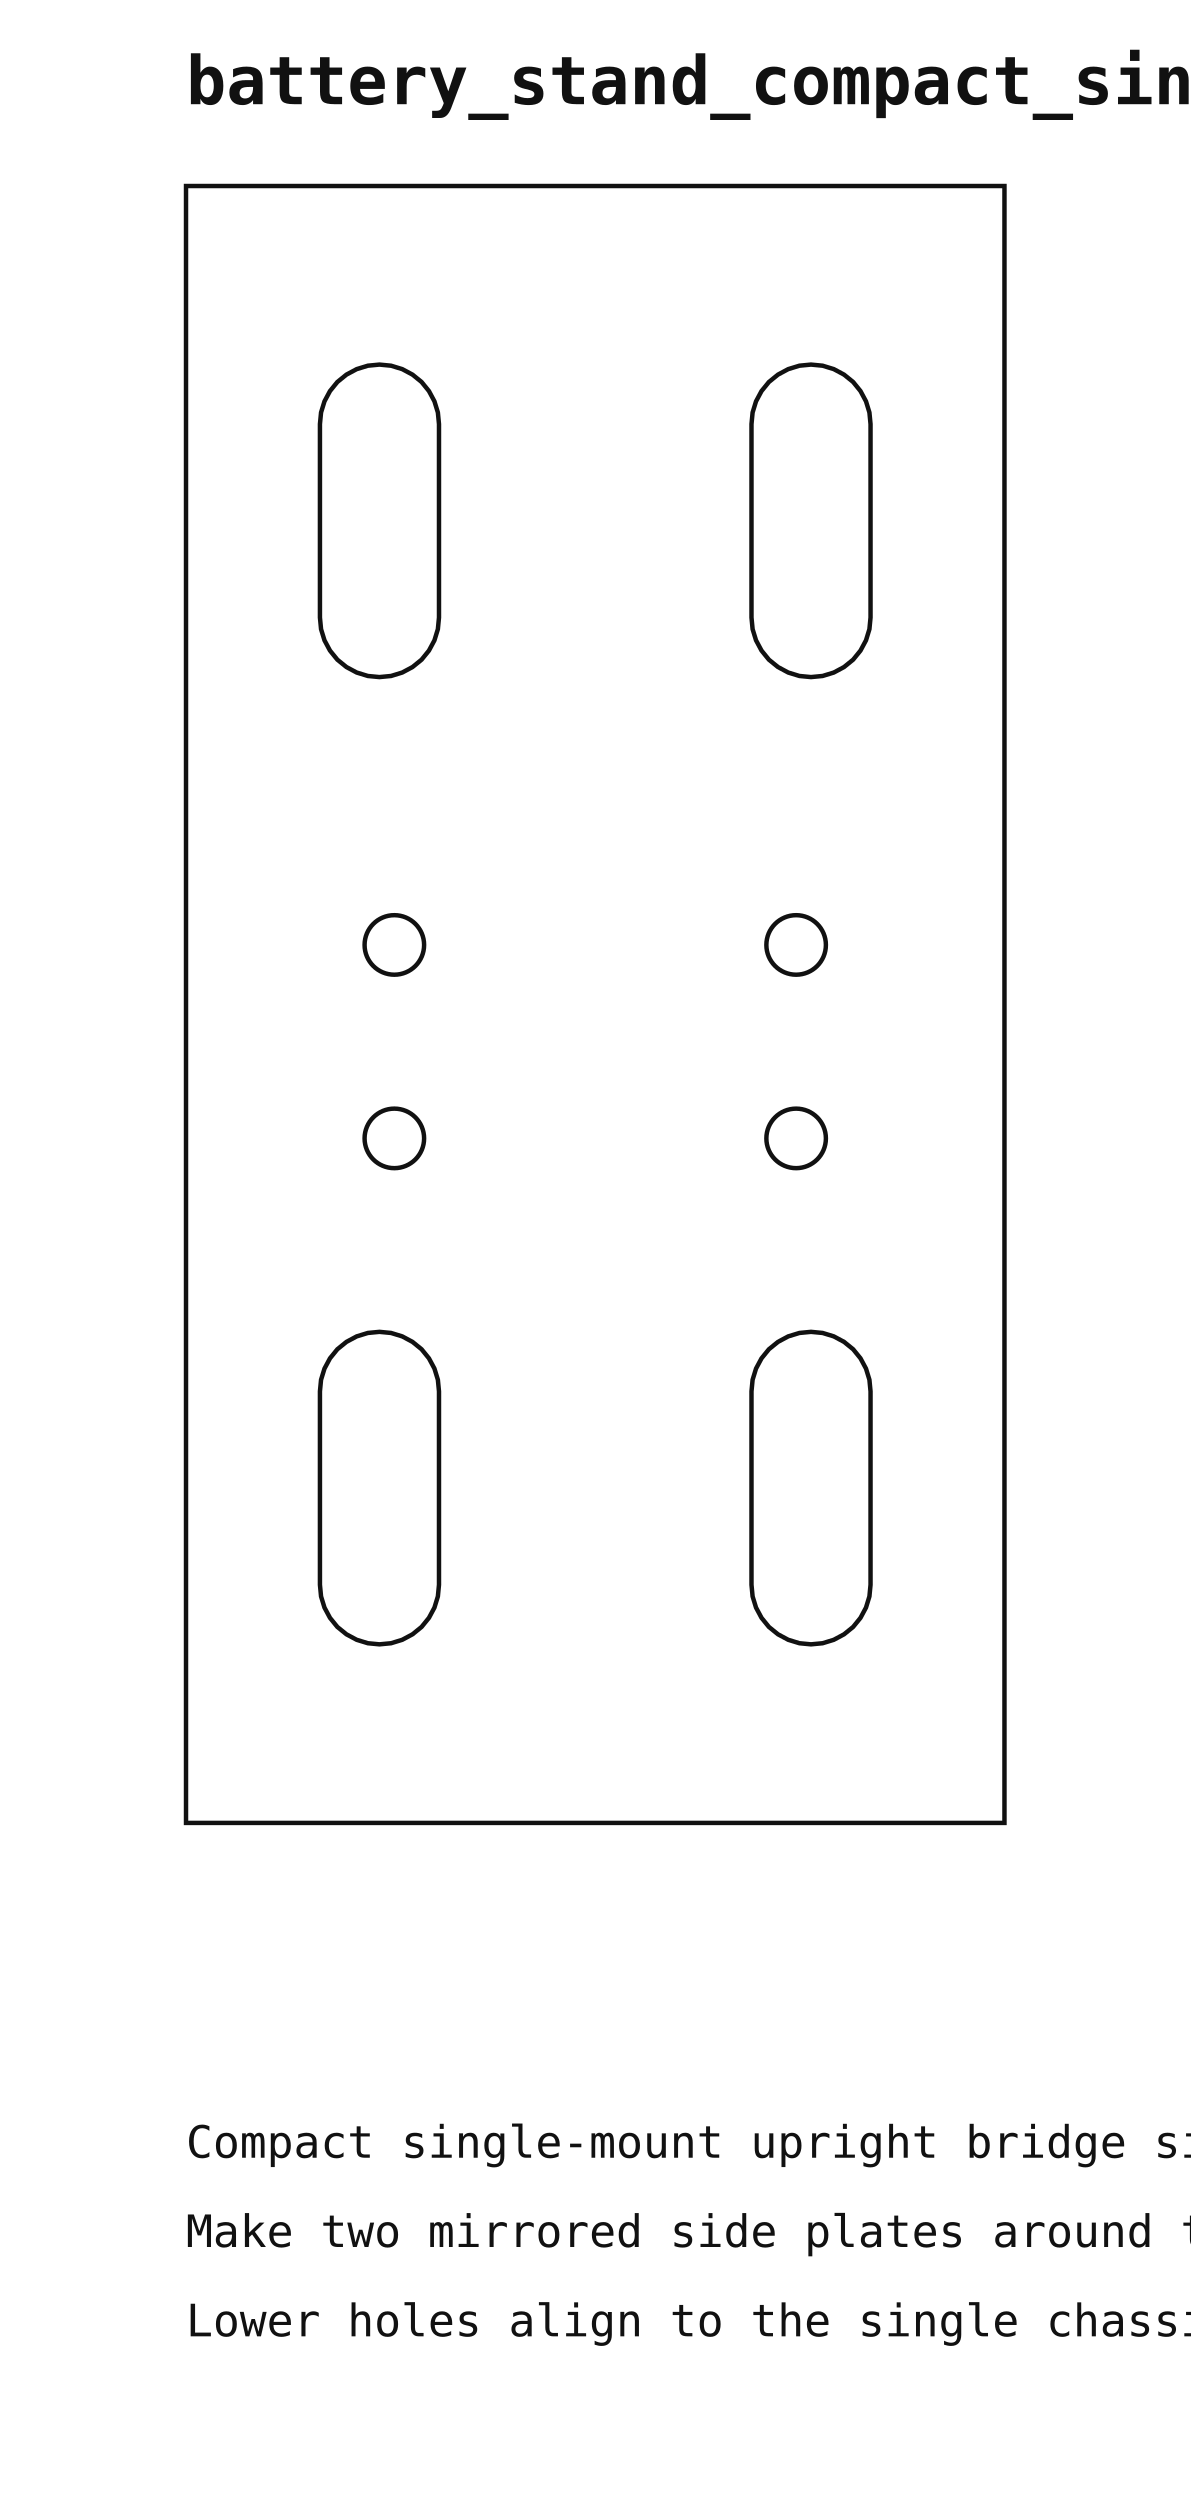
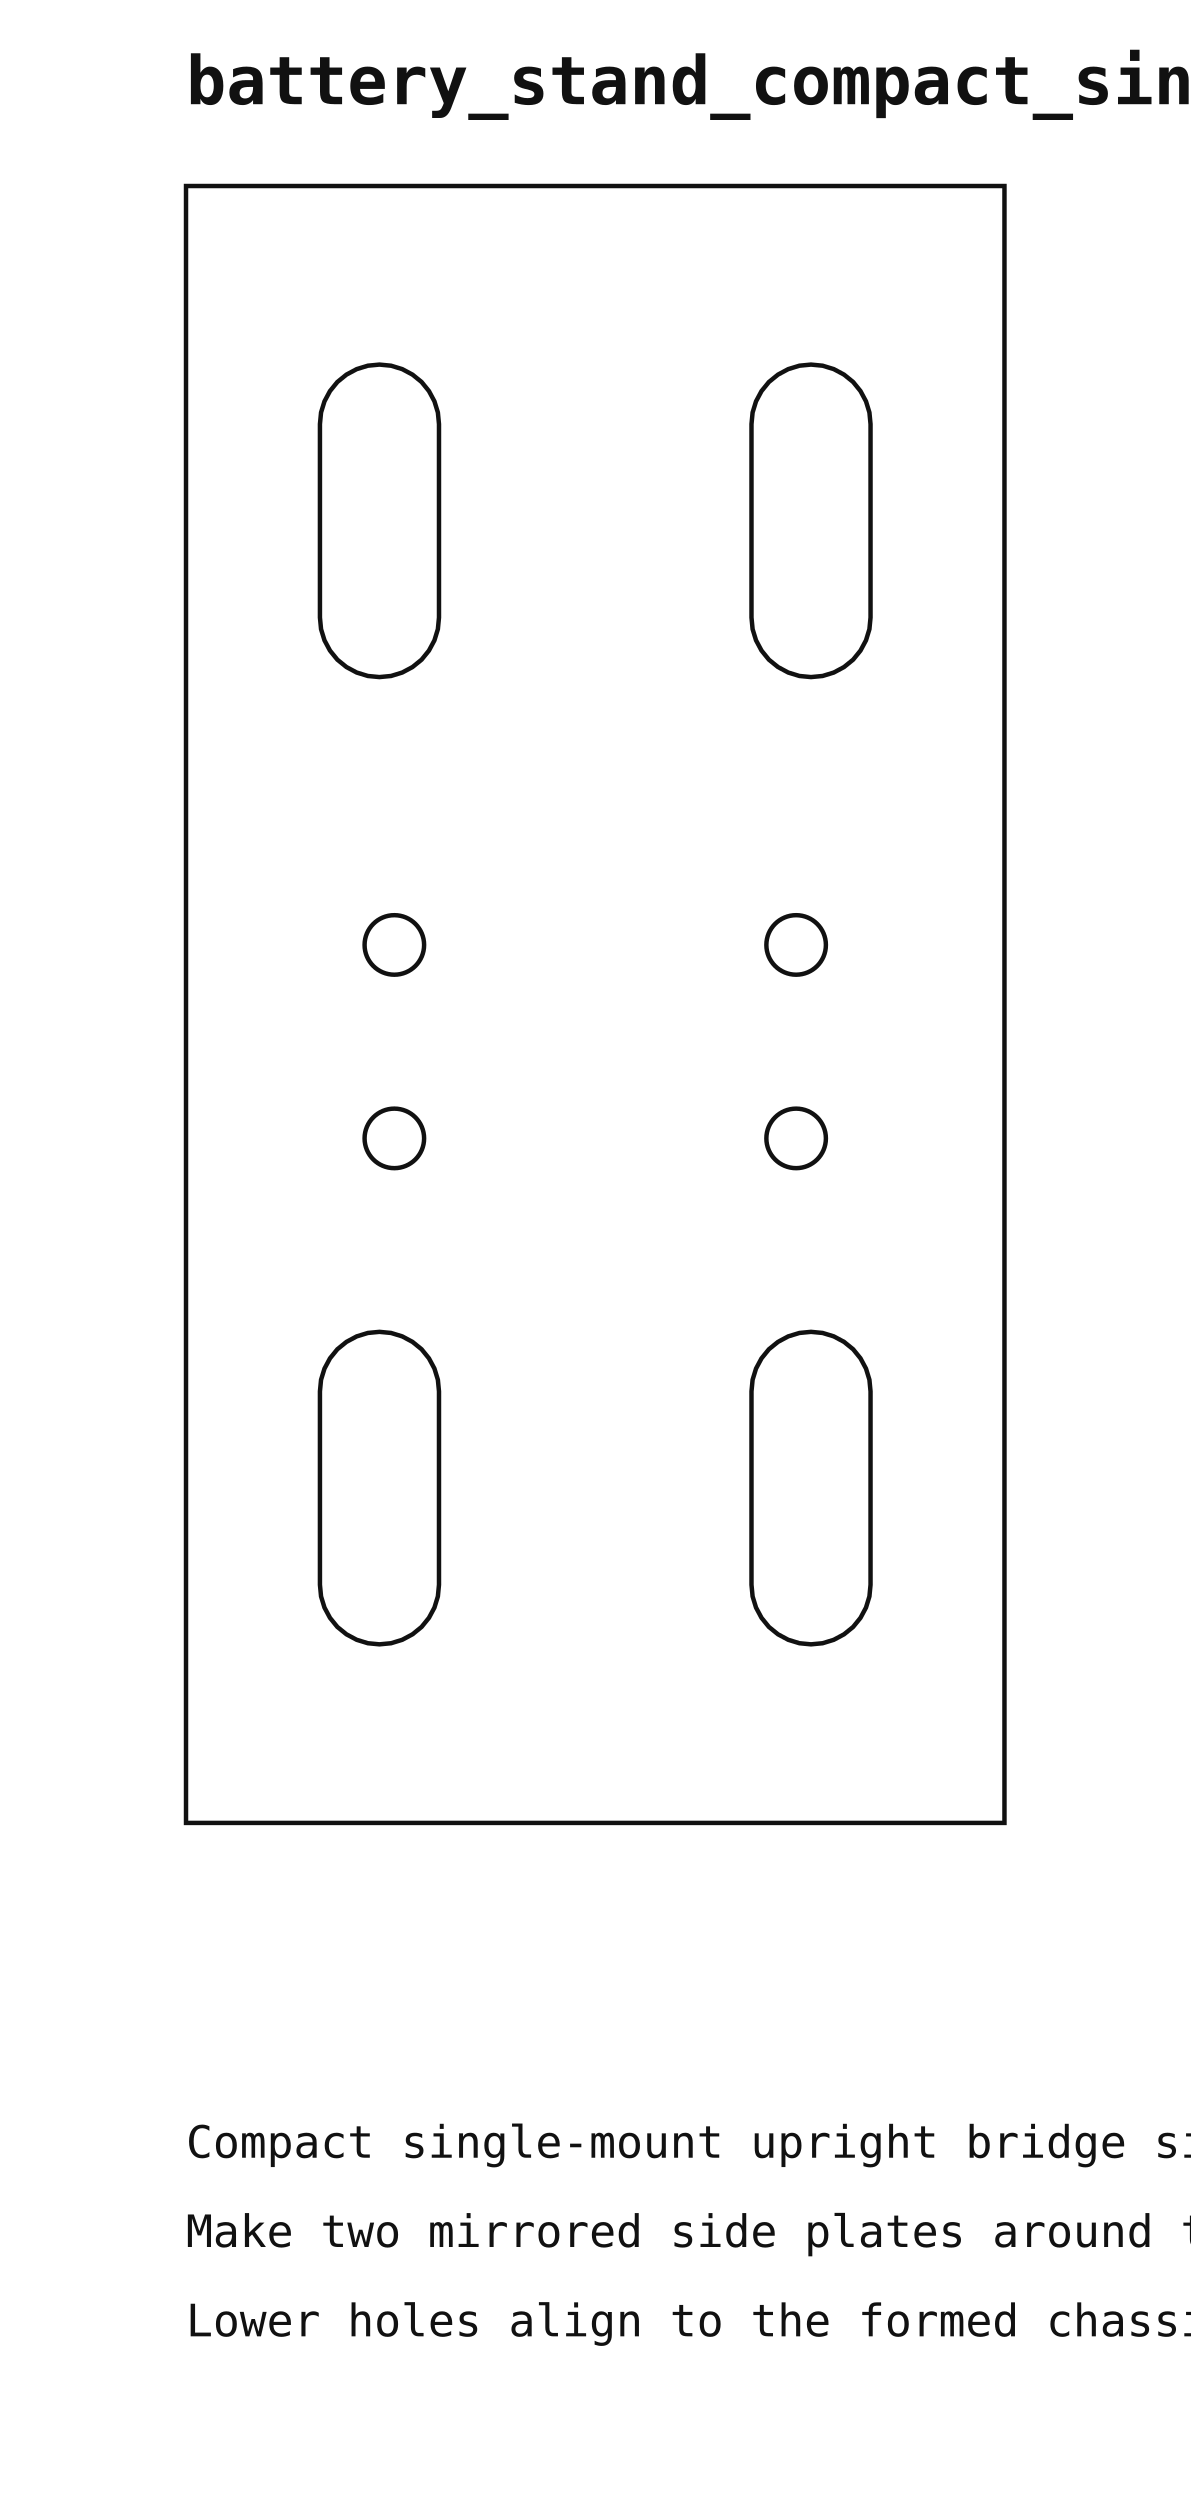
<svg xmlns="http://www.w3.org/2000/svg" width="160mm" height="336mm" viewBox="0 0 160 336">
  <style>
    .cut { fill: none; stroke: #111; stroke-width: 0.6; }
    .aux { fill: none; stroke: #666; stroke-width: 0.35; }
    .bend { stroke: #0b5fff; stroke-width: 0.4; stroke-dasharray: 3 2; }
    .title { font: 700 9px monospace; fill: #111; }
    .note { font: 6px monospace; fill: #111; }
  </style>
  <text x="25" y="14" class="title">battery_stand_compact_single_mount_upright_rev_b  |  units: mm</text>
  <g transform="translate(25,25)">
    <polygon class="cut" points="0,0 110,0 110,220 0,220" />
    <polygon class="cut" points="18,32 18.15,30.44 18.61,28.94 19.35,27.56 20.34,26.34 21.56,25.35 22.94,24.61 24.44,24.15 26,24 26,24 27.56,24.15 29.06,24.61 30.44,25.35 31.66,26.34 32.65,27.56 33.39,28.94 33.85,30.44 34,32 34,58 33.85,59.56 33.39,61.06 32.65,62.44 31.66,63.66 30.44,64.65 29.06,65.39 27.56,65.85 26,66 26,66 24.44,65.85 22.94,65.39 21.56,64.65 20.34,63.66 19.35,62.44 18.61,61.06 18.15,59.56 18,58" />
    <polygon class="cut" points="76,32 76.15,30.44 76.61,28.94 77.35,27.56 78.34,26.34 79.56,25.35 80.94,24.61 82.44,24.15 84,24 84,24 85.56,24.15 87.06,24.61 88.44,25.35 89.66,26.34 90.65,27.56 91.39,28.94 91.85,30.44 92,32 92,58 91.85,59.56 91.39,61.06 90.65,62.44 89.66,63.66 88.44,64.65 87.06,65.39 85.56,65.85 84,66 84,66 82.44,65.85 80.94,65.39 79.56,64.65 78.34,63.66 77.35,62.44 76.61,61.06 76.15,59.56 76,58" />
    <polygon class="cut" points="18,162 18.15,160.44 18.61,158.94 19.35,157.56 20.34,156.34 21.56,155.35 22.94,154.61 24.44,154.15 26,154 26,154 27.56,154.15 29.06,154.61 30.44,155.35 31.66,156.34 32.65,157.56 33.39,158.94 33.85,160.44 34,162 34,188 33.85,189.56 33.39,191.06 32.65,192.44 31.66,193.66 30.44,194.65 29.06,195.39 27.56,195.85 26,196 26,196 24.44,195.85 22.94,195.39 21.56,194.65 20.34,193.66 19.35,192.44 18.61,191.06 18.15,189.56 18,188" />
    <polygon class="cut" points="76,162 76.15,160.44 76.61,158.94 77.35,157.56 78.34,156.34 79.56,155.35 80.94,154.61 82.44,154.15 84,154 84,154 85.56,154.15 87.06,154.61 88.44,155.35 89.66,156.34 90.65,157.56 91.39,158.94 91.85,160.44 92,162 92,188 91.85,189.56 91.39,191.06 90.65,192.44 89.66,193.66 88.44,194.65 87.06,195.39 85.56,195.85 84,196 84,196 82.44,195.85 80.94,195.39 79.56,194.65 78.34,193.66 77.35,192.44 76.61,191.06 76.15,189.56 76,188" />
    <circle class="cut" cx="28" cy="102" r="4" />
    <circle class="cut" cx="82" cy="102" r="4" />
    <circle class="cut" cx="28" cy="128" r="4" />
    <circle class="cut" cx="82" cy="128" r="4" />
  </g>
  <text x="25" y="290" class="note">Compact single-mount upright bridge side plate: 110 x 220 x 4.0 mm mild steel between the one chassis pickup and compact tray.</text>
  <text x="25" y="302" class="note">Make two mirrored side plates around the single pickup bridge if the mock-up needs side-to-side stiffness. This is not a second chassis fixing location.</text>
-   <text x="25" y="314" class="note">Lower holes align to the single chassis pickup mount; upper holes align to the compact tray/front rail saddle.</text>
+   <text x="25" y="314" class="note">Lower holes align to the formed chassis saddle top cap; upper holes align to the compact tray/front rail saddle.</text>
</svg>
